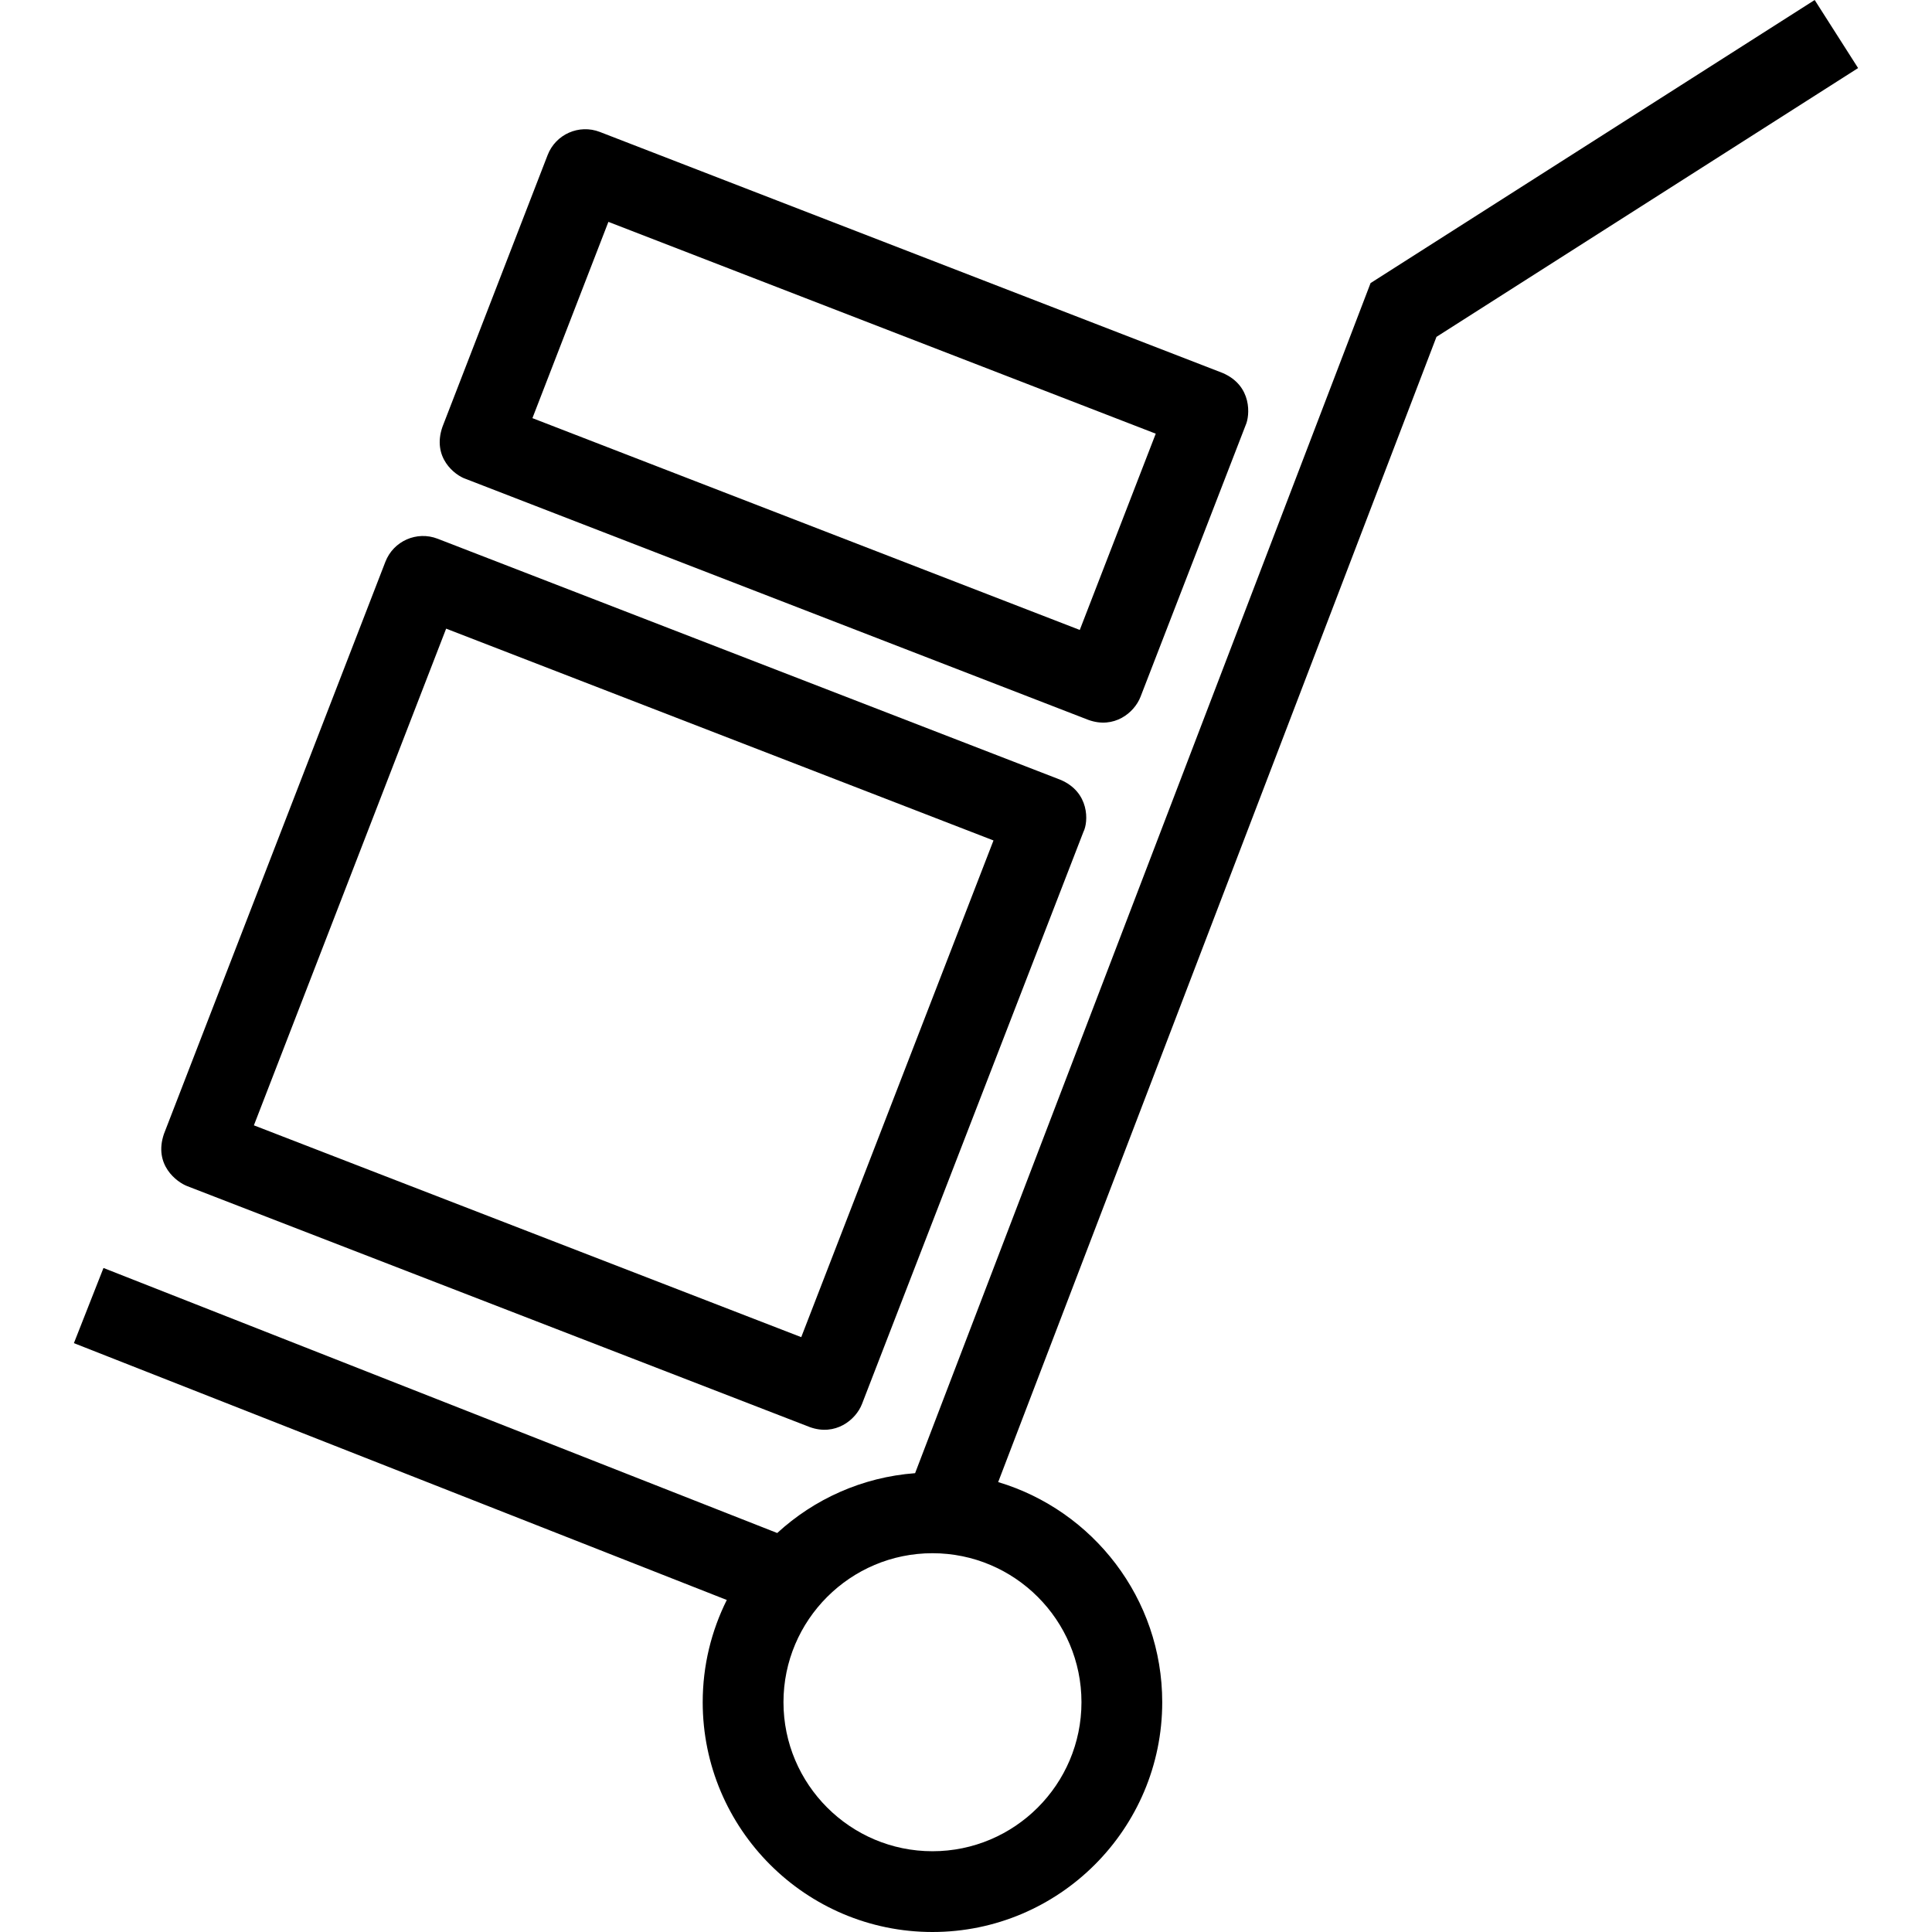
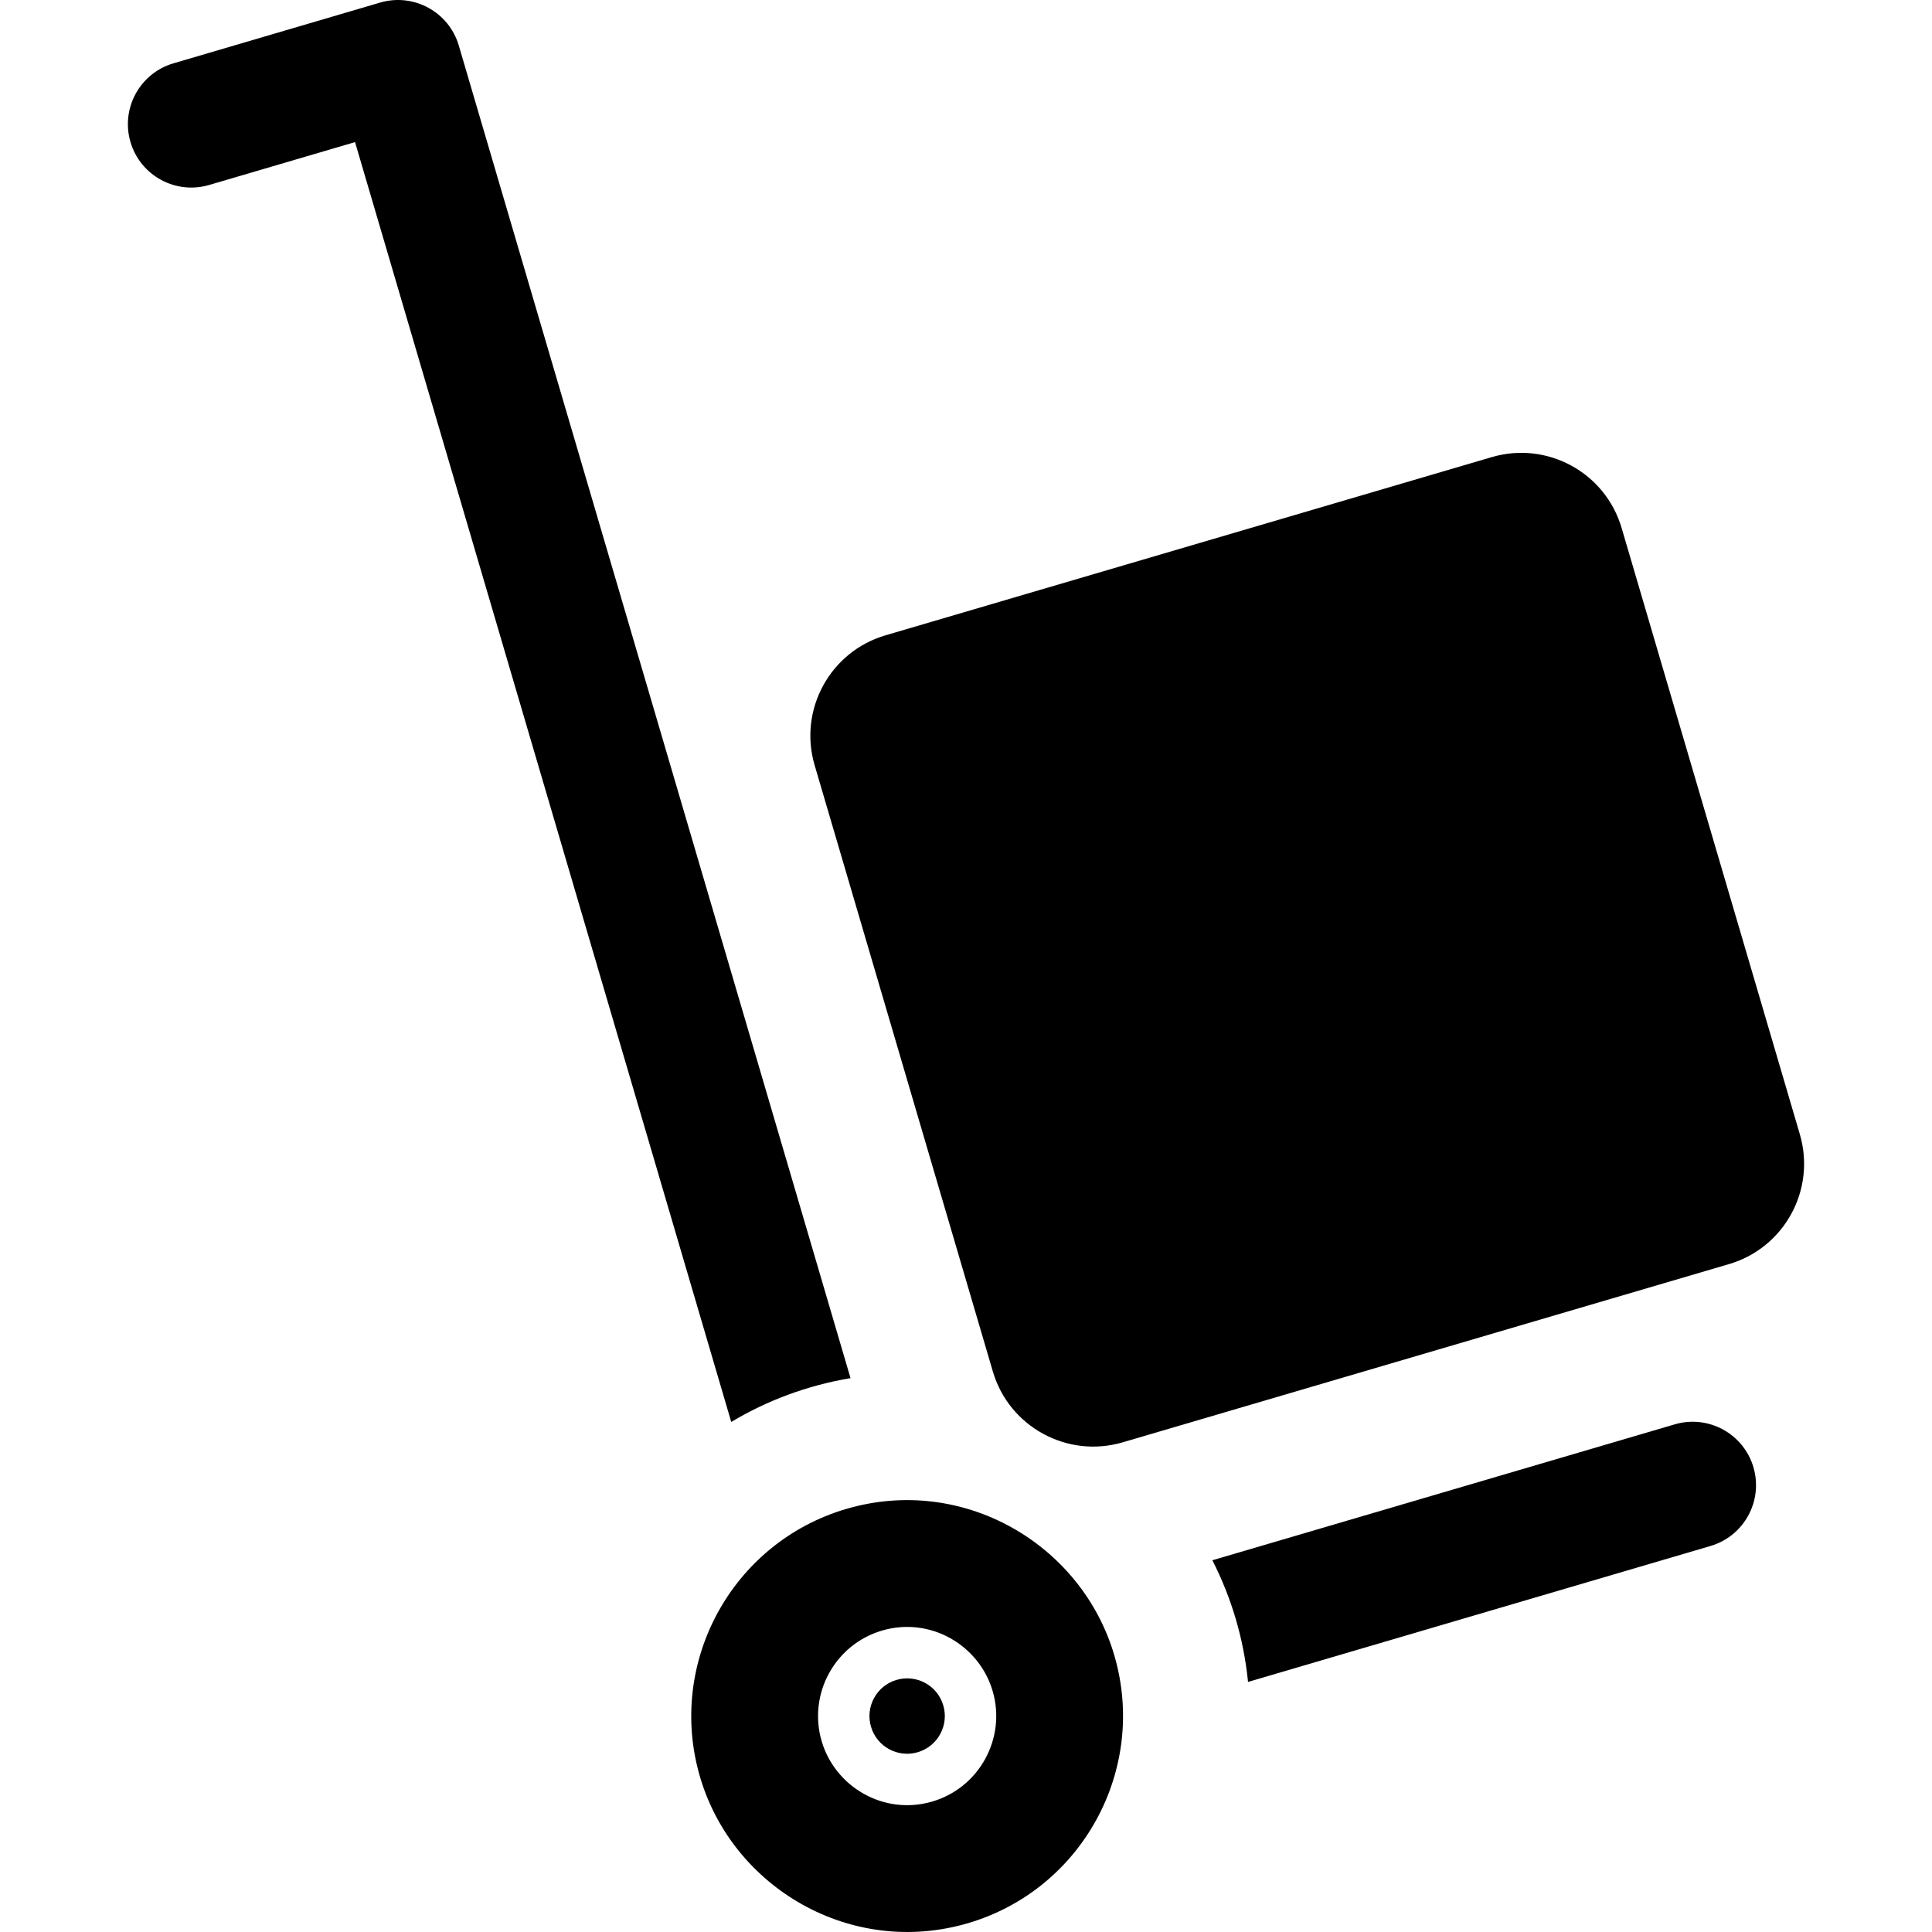
- <svg xmlns="http://www.w3.org/2000/svg" version="1.1" x="0px" y="0px" viewBox="0 0 490 490" style="enable-background:new 0 0 490 490;" xml:space="preserve">
-   <path d="M471.257,17.263L460.245,0L347.609,71.794L232.09,373.632c-13.43,1.01-25.605,6.578-34.968,15.176L26.245,321.589   l-7.502,19.063l165.588,65.139c-3.901,7.815-6.109,16.617-6.109,25.928c0,32.136,26.14,58.281,58.271,58.281   c32.131,0,58.275-26.146,58.275-58.281c0-26.336-17.574-48.639-41.607-55.828l111.16-290.455L471.257,17.263z M274.285,431.719   c0,20.844-16.953,37.797-37.791,37.797c-20.834,0-37.787-16.953-37.787-37.797c0-20.833,16.953-37.787,37.787-37.787   C257.332,393.932,274.285,410.886,274.285,431.719z" />
-   <path d="M47.449,300.815l157.923,61.122c6.471,2.363,11.677-1.79,13.248-5.851l56.15-145.077c1.314-2.565,1.62-10.123-5.857-13.252   l-157.924-61.122c-5.271-2.04-11.202,0.57-13.248,5.851l-56.15,145.076C38.87,295.481,44.913,299.835,47.449,300.815z    M113.151,159.439l138.821,53.72l-48.759,125.973l-138.82-53.72L113.151,159.439z" />
-   <path d="M118.091,121.452l157.925,61.122c6.524,2.387,11.677-1.79,13.247-5.851l26.66-68.883c1.084-2.367,1.761-10-5.856-13.253   L152.143,33.466c-5.276-2.04-11.207,0.58-13.247,5.851l-26.66,68.882C109.472,116.063,115.411,120.545,118.091,121.452z    M154.304,56.27l138.82,53.721l-19.269,49.778l-138.82-53.72L154.304,56.27z" />
+ <svg xmlns="http://www.w3.org/2000/svg" version="1.1" x="0px" y="0px" viewBox="0 0 512 512" style="enable-background:new 0 0 512 512;" xml:space="preserve">
+   <path d="M464.681,388.845c-2.616-8.902-11.95-13.999-20.856-11.379l-122.532,36.018c4.97,9.786,8.271,20.503,9.45,32.243    l122.558-36.026C462.203,407.084,467.297,397.747,464.681,388.845z" />
+   <path d="M121.585,12.065c-2.618-8.902-11.953-13.994-20.856-11.38l-54.771,16.1c-8.902,2.617-13.996,11.955-11.38,20.856    c2.617,8.9,11.951,13.991,20.856,11.38l38.653-11.363l99.7,339.172c9.409-5.629,20.029-9.663,31.608-11.61L121.585,12.065z" />
+   <path d="M249.984,451.956c-1.574-5.352-7.152-8.31-12.4-6.765c-5.283,1.552-8.318,7.114-6.765,12.397    c1.577,5.367,7.167,8.309,12.396,6.767C248.502,462.801,251.538,457.239,249.984,451.956z" />
+   <path d="M295.291,438.638c-8.652-29.432-40.06-47.86-71.024-38.755c-30.265,8.896-47.65,40.758-38.753,71.023    c8.652,29.432,40.058,47.859,71.022,38.753C286.799,500.764,304.185,468.903,295.291,438.638z M247.06,477.426    c-12.868,3.777-25.758-3.906-29.311-15.994c-3.672-12.491,3.502-25.641,15.992-29.312c12.848-3.778,25.756,3.893,29.313,15.993    C266.727,460.604,259.551,473.754,247.06,477.426z" />
+   <path d="M476.976,300.592l-47.231-160.677c-4.318-14.687-19.723-23.093-34.41-18.776L234.658,168.37    c-14.687,4.317-23.093,19.723-18.776,34.41l47.232,160.677c4.319,14.704,19.768,23.082,34.41,18.775l160.677-47.232    C472.887,330.685,481.294,315.28,476.976,300.592z" />
</svg>
